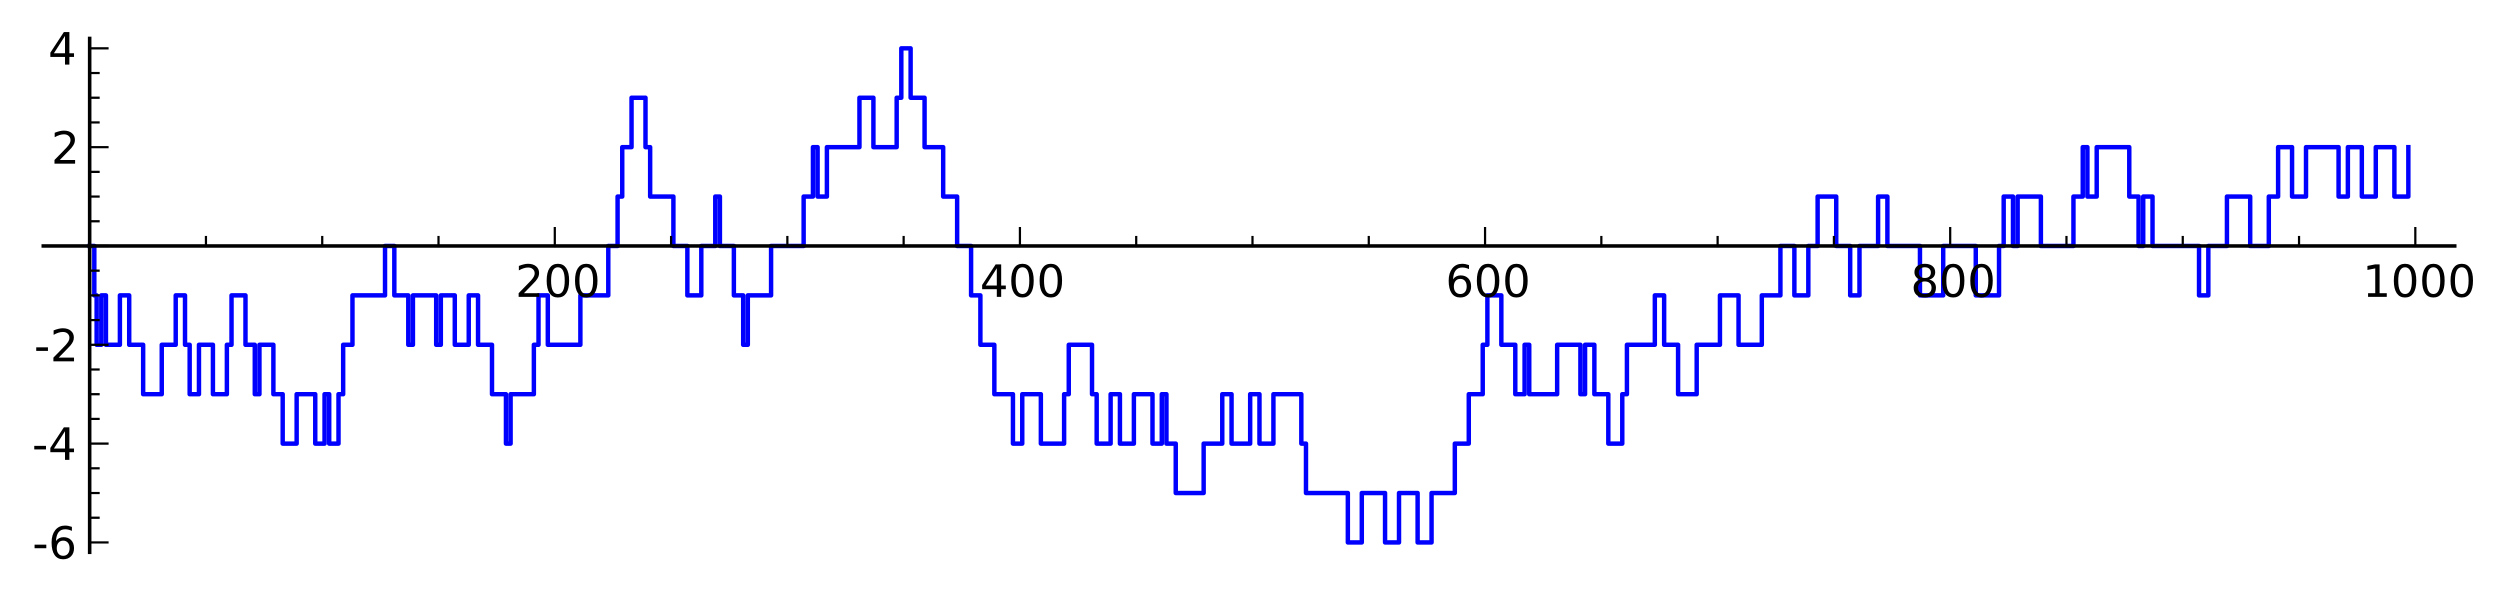
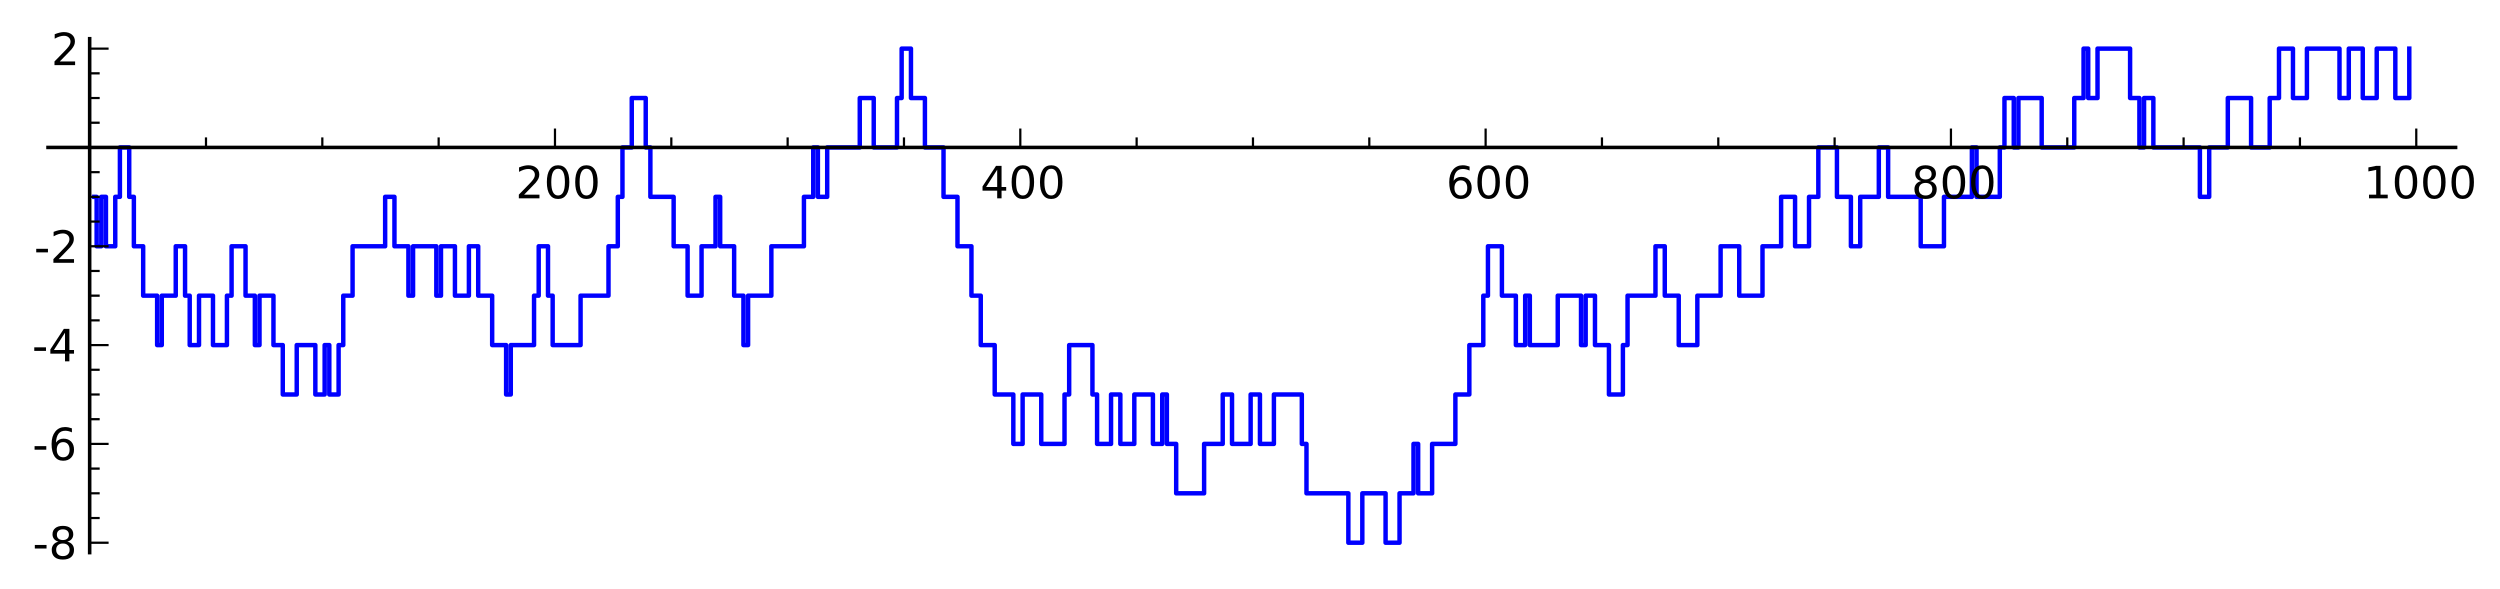
<svg xmlns="http://www.w3.org/2000/svg" xmlns:xlink="http://www.w3.org/1999/xlink" height="132pt" version="1.1" viewBox="0 0 561 132" width="561pt">
  <defs>
    <style type="text/css">
*{stroke-linecap:square;stroke-linejoin:round;}
  </style>
  </defs>
  <g id="figure_1">
    <g id="patch_1">
-       <path d=" M-2.22045e-16 132.703 L561.041 132.703 L561.041 0 L-2.22045e-16 0 z " style="fill:#ffffff;" />
+       <path d=" M0 132.769 L561.254 132.769 L561.254 0 L0 0 z " style="fill:#ffffff;" />
    </g>
    <g id="axes_1">
      <g id="patch_2">
-         <path d=" M9.714 123.939 L550.838 123.939 L550.838 8.628 L9.714 8.628 z " style="fill:#ffffff;" />
+         <path d=" M10.775 124.004 L551.034 124.004 L551.034 8.693 L10.775 8.693 z " style="fill:#ffffff;" />
      </g>
      <g id="line2d_1">
-         <path clip-path="url(#p967b31f6fa)" d=" M20.12 55.196 L21.164 55.196 L21.164 66.283 L21.686 66.283 L21.686 77.371 L22.73 77.371 L22.73 66.283 L23.773 66.283 L23.773 77.371 L26.905 77.371 L26.905 66.283 L28.992 66.283 L28.992 77.371 L32.123 77.371 L32.123 88.458 L36.298 88.458 L36.298 77.371 L39.43 77.371 L39.43 66.283 L41.517 66.283 L41.517 77.371 L42.561 77.371 L42.561 88.458 L44.648 88.458 L44.648 77.371 L47.78 77.371 L47.78 88.458 L50.911 88.458 L50.911 77.371 L51.955 77.371 L51.955 66.283 L55.086 66.283 L55.086 77.371 L57.174 77.371 L57.174 88.458 L58.217 88.458 L58.217 77.371 L61.349 77.371 L61.349 88.458 L63.436 88.458 L63.436 99.546 L66.567 99.546 L66.567 88.458 L70.742 88.458 L70.742 99.546 L72.83 99.546 L72.83 88.458 L73.874 88.458 L73.874 99.546 L75.961 99.546 L75.961 88.458 L77.005 88.458 L77.005 77.371 L79.092 77.371 L79.092 66.283 L86.399 66.283 L86.399 55.196 L88.486 55.196 L88.486 66.283 L91.618 66.283 L91.618 77.371 L92.661 77.371 L92.661 66.283 L97.88 66.283 L97.88 77.371 L98.924 77.371 L98.924 66.283 L102.055 66.283 L102.055 77.371 L105.186 77.371 L105.186 66.283 L107.274 66.283 L107.274 77.371 L110.405 77.371 L110.405 88.458 L113.536 88.458 L113.536 99.546 L114.58 99.546 L114.58 88.458 L119.799 88.458 L119.799 77.371 L120.843 77.371 L120.843 66.283 L122.93 66.283 L122.93 77.371 L130.236 77.371 L130.236 66.283 L136.499 66.283 L136.499 55.196 L138.586 55.196 L138.586 44.108 L139.63 44.108 L139.63 33.02 L141.718 33.02 L141.718 21.933 L144.849 21.933 L144.849 33.02 L145.893 33.02 L145.893 44.108 L151.111 44.108 L151.111 55.196 L154.243 55.196 L154.243 66.283 L157.374 66.283 L157.374 55.196 L160.505 55.196 L160.505 44.108 L161.549 44.108 L161.549 55.196 L164.68 55.196 L164.68 66.283 L166.768 66.283 L166.768 77.371 L167.812 77.371 L167.812 66.283 L173.03 66.283 L173.03 55.196 L180.337 55.196 L180.337 44.108 L182.424 44.108 L182.424 33.02 L183.468 33.02 L183.468 44.108 L185.555 44.108 L185.555 33.02 L192.862 33.02 L192.862 21.933 L195.993 21.933 L195.993 33.02 L201.212 33.02 L201.212 21.933 L202.255 21.933 L202.255 10.845 L204.343 10.845 L204.343 21.933 L207.474 21.933 L207.474 33.02 L211.649 33.02 L211.649 44.108 L214.781 44.108 L214.781 55.196 L217.912 55.196 L217.912 66.283 L219.999 66.283 L219.999 77.371 L223.131 77.371 L223.131 88.458 L227.306 88.458 L227.306 99.546 L229.393 99.546 L229.393 88.458 L233.568 88.458 L233.568 99.546 L238.787 99.546 L238.787 88.458 L239.831 88.458 L239.831 77.371 L245.049 77.371 L245.049 88.458 L246.093 88.458 L246.093 99.546 L249.224 99.546 L249.224 88.458 L251.312 88.458 L251.312 99.546 L254.443 99.546 L254.443 88.458 L258.618 88.458 L258.618 99.546 L260.706 99.546 L260.706 88.458 L261.749 88.458 L261.749 99.546 L263.837 99.546 L263.837 110.633 L270.1 110.633 L270.1 99.546 L274.275 99.546 L274.275 88.458 L276.362 88.458 L276.362 99.546 L280.537 99.546 L280.537 88.458 L282.625 88.458 L282.625 99.546 L285.756 99.546 L285.756 88.458 L292.018 88.458 L292.018 99.546 L293.062 99.546 L293.062 110.633 L302.456 110.633 L302.456 121.721 L305.587 121.721 L305.587 110.633 L310.806 110.633 L310.806 121.721 L313.937 121.721 L313.937 110.633 L318.112 110.633 L318.112 121.721 L321.243 121.721 L321.243 110.633 L326.462 110.633 L326.462 99.546 L329.594 99.546 L329.594 88.458 L332.725 88.458 L332.725 77.371 L333.769 77.371 L333.769 66.283 L336.9 66.283 L336.9 77.371 L340.031 77.371 L340.031 88.458 L342.119 88.458 L342.119 77.371 L343.162 77.371 L343.162 88.458 L349.425 88.458 L349.425 77.371 L354.644 77.371 L354.644 88.458 L355.687 88.458 L355.687 77.371 L357.775 77.371 L357.775 88.458 L360.906 88.458 L360.906 99.546 L364.037 99.546 L364.037 88.458 L365.081 88.458 L365.081 77.371 L371.344 77.371 L371.344 66.283 L373.431 66.283 L373.431 77.371 L376.562 77.371 L376.562 88.458 L380.737 88.458 L380.737 77.371 L385.956 77.371 L385.956 66.283 L390.131 66.283 L390.131 77.371 L395.35 77.371 L395.35 66.283 L399.525 66.283 L399.525 55.196 L402.656 55.196 L402.656 66.283 L405.788 66.283 L405.788 55.196 L407.875 55.196 L407.875 44.108 L412.05 44.108 L412.05 55.196 L415.181 55.196 L415.181 66.283 L417.269 66.283 L417.269 55.196 L421.444 55.196 L421.444 44.108 L423.531 44.108 L423.531 55.196 L430.838 55.196 L430.838 66.283 L436.056 66.283 L436.056 55.196 L443.363 55.196 L443.363 66.283 L448.582 66.283 L448.582 55.196 L449.625 55.196 L449.625 44.108 L451.713 44.108 L451.713 55.196 L452.757 55.196 L452.757 44.108 L457.975 44.108 L457.975 55.196 L465.282 55.196 L465.282 44.108 L467.369 44.108 L467.369 33.02 L468.413 33.02 L468.413 44.108 L470.5 44.108 L470.5 33.02 L477.807 33.02 L477.807 44.108 L479.894 44.108 L479.894 55.196 L480.938 55.196 L480.938 44.108 L483.025 44.108 L483.025 55.196 L493.463 55.196 L493.463 66.283 L495.55 66.283 L495.55 55.196 L499.725 55.196 L499.725 44.108 L504.944 44.108 L504.944 55.196 L509.119 55.196 L509.119 44.108 L511.207 44.108 L511.207 33.02 L514.338 33.02 L514.338 44.108 L517.469 44.108 L517.469 33.02 L524.776 33.02 L524.776 44.108 L526.863 44.108 L526.863 33.02 L529.994 33.02 L529.994 44.108 L533.126 44.108 L533.126 33.02 L537.301 33.02 L537.301 44.108 L540.432 44.108 L540.432 33.02 L540.432 33.02" style="fill:none;stroke:#0000ff;" />
+         <path clip-path="url(#pe59fe19225)" d=" M21.165 44.174 L21.687 44.174 L21.687 55.261 L22.731 55.261 L22.731 44.174 L23.775 44.174 L23.775 55.261 L25.863 55.261 L25.863 44.174 L26.907 44.174 L26.907 33.086 L28.996 33.086 L28.996 44.174 L30.04 44.174 L30.04 55.261 L32.128 55.261 L32.128 66.349 L35.261 66.349 L35.261 77.436 L36.305 77.436 L36.305 66.349 L39.438 66.349 L39.438 55.261 L41.526 55.261 L41.526 66.349 L42.57 66.349 L42.57 77.436 L44.658 77.436 L44.658 66.349 L47.791 66.349 L47.791 77.436 L50.924 77.436 L50.924 66.349 L51.968 66.349 L51.968 55.261 L55.1 55.261 L55.1 66.349 L57.189 66.349 L57.189 77.436 L58.233 77.436 L58.233 66.349 L61.365 66.349 L61.365 77.436 L63.454 77.436 L63.454 88.524 L66.586 88.524 L66.586 77.436 L70.763 77.436 L70.763 88.524 L72.851 88.524 L72.851 77.436 L73.896 77.436 L73.896 88.524 L75.984 88.524 L75.984 77.436 L77.028 77.436 L77.028 66.349 L79.117 66.349 L79.117 55.261 L86.426 55.261 L86.426 44.174 L88.514 44.174 L88.514 55.261 L91.647 55.261 L91.647 66.349 L92.691 66.349 L92.691 55.261 L97.912 55.261 L97.912 66.349 L98.956 66.349 L98.956 55.261 L102.088 55.261 L102.088 66.349 L105.221 66.349 L105.221 55.261 L107.309 55.261 L107.309 66.349 L110.442 66.349 L110.442 77.436 L113.574 77.436 L113.574 88.524 L114.619 88.524 L114.619 77.436 L119.839 77.436 L119.839 66.349 L120.884 66.349 L120.884 55.261 L122.972 55.261 L122.972 66.349 L124.016 66.349 L124.016 77.436 L130.281 77.436 L130.281 66.349 L136.546 66.349 L136.546 55.261 L138.635 55.261 L138.635 44.174 L139.679 44.174 L139.679 33.086 L141.767 33.086 L141.767 21.998 L144.9 21.998 L144.9 33.086 L145.944 33.086 L145.944 44.174 L151.165 44.174 L151.165 55.261 L154.297 55.261 L154.297 66.349 L157.43 66.349 L157.43 55.261 L160.563 55.261 L160.563 44.174 L161.607 44.174 L161.607 55.261 L164.739 55.261 L164.739 66.349 L166.828 66.349 L166.828 77.436 L167.872 77.436 L167.872 66.349 L173.093 66.349 L173.093 55.261 L180.402 55.261 L180.402 44.174 L182.49 44.174 L182.49 33.086 L183.534 33.086 L183.534 44.174 L185.623 44.174 L185.623 33.086 L192.932 33.086 L192.932 21.998 L196.065 21.998 L196.065 33.086 L201.286 33.086 L201.286 21.998 L202.33 21.998 L202.33 10.911 L204.418 10.911 L204.418 21.998 L207.551 21.998 L207.551 33.086 L211.727 33.086 L211.727 44.174 L214.86 44.174 L214.86 55.261 L217.992 55.261 L217.992 66.349 L220.081 66.349 L220.081 77.436 L223.213 77.436 L223.213 88.524 L227.39 88.524 L227.39 99.612 L229.478 99.612 L229.478 88.524 L233.655 88.524 L233.655 99.612 L238.876 99.612 L238.876 88.524 L239.92 88.524 L239.92 77.436 L245.141 77.436 L245.141 88.524 L246.185 88.524 L246.185 99.612 L249.318 99.612 L249.318 88.524 L251.406 88.524 L251.406 99.612 L254.539 99.612 L254.539 88.524 L258.715 88.524 L258.715 99.612 L260.804 99.612 L260.804 88.524 L261.848 88.524 L261.848 99.612 L263.936 99.612 L263.936 110.699 L270.201 110.699 L270.201 99.612 L274.378 99.612 L274.378 88.524 L276.466 88.524 L276.466 99.612 L280.643 99.612 L280.643 88.524 L282.732 88.524 L282.732 99.612 L285.864 99.612 L285.864 88.524 L292.129 88.524 L292.129 99.612 L293.173 99.612 L293.173 110.699 L302.571 110.699 L302.571 121.787 L305.704 121.787 L305.704 110.699 L310.924 110.699 L310.924 121.787 L314.057 121.787 L314.057 110.699 L317.19 110.699 L317.19 99.612 L318.234 99.612 L318.234 110.699 L321.366 110.699 L321.366 99.612 L326.587 99.612 L326.587 88.524 L329.72 88.524 L329.72 77.436 L332.852 77.436 L332.852 66.349 L333.896 66.349 L333.896 55.261 L337.029 55.261 L337.029 66.349 L340.161 66.349 L340.161 77.436 L342.25 77.436 L342.25 66.349 L343.294 66.349 L343.294 77.436 L349.559 77.436 L349.559 66.349 L354.78 66.349 L354.78 77.436 L355.824 77.436 L355.824 66.349 L357.913 66.349 L357.913 77.436 L361.045 77.436 L361.045 88.524 L364.178 88.524 L364.178 77.436 L365.222 77.436 L365.222 66.349 L371.487 66.349 L371.487 55.261 L373.575 55.261 L373.575 66.349 L376.708 66.349 L376.708 77.436 L380.884 77.436 L380.884 66.349 L386.105 66.349 L386.105 55.261 L390.282 55.261 L390.282 66.349 L395.503 66.349 L395.503 55.261 L399.68 55.261 L399.68 44.174 L402.812 44.174 L402.812 55.261 L405.945 55.261 L405.945 44.174 L408.033 44.174 L408.033 33.086 L412.21 33.086 L412.21 44.174 L415.342 44.174 L415.342 55.261 L417.431 55.261 L417.431 44.174 L421.607 44.174 L421.607 33.086 L423.696 33.086 L423.696 44.174 L431.005 44.174 L431.005 55.261 L436.226 55.261 L436.226 44.174 L442.491 44.174 L442.491 33.086 L443.535 33.086 L443.535 44.174 L448.756 44.174 L448.756 33.086 L449.8 33.086 L449.8 21.998 L451.889 21.998 L451.889 33.086 L452.933 33.086 L452.933 21.998 L458.154 21.998 L458.154 33.086 L465.463 33.086 L465.463 21.998 L467.551 21.998 L467.551 10.911 L468.596 10.911 L468.596 21.998 L470.684 21.998 L470.684 10.911 L477.993 10.911 L477.993 21.998 L480.082 21.998 L480.082 33.086 L481.126 33.086 L481.126 21.998 L483.214 21.998 L483.214 33.086 L493.656 33.086 L493.656 44.174 L495.744 44.174 L495.744 33.086 L499.921 33.086 L499.921 21.998 L505.142 21.998 L505.142 33.086 L509.319 33.086 L509.319 21.998 L511.407 21.998 L511.407 10.911 L514.54 10.911 L514.54 21.998 L517.672 21.998 L517.672 10.911 L524.981 10.911 L524.981 21.998 L527.07 21.998 L527.07 10.911 L530.202 10.911 L530.202 21.998 L533.335 21.998 L533.335 10.911 L537.511 10.911 L537.511 21.998 L540.644 21.998 L540.644 10.911 L540.644 10.911" style="fill:none;stroke:#0000ff;" />
      </g>
      <g id="matplotlib.axis_1">
        <g id="xtick_1">
          <g id="line2d_2">
            <defs>
-               <path d=" M0 0 L0 -4" id="m923463dee6" />
-             </defs>
-             <g>
-               <use style="stroke:#000000;stroke-linecap:butt;stroke-width:0.5;" x="20.12" xlink:href="#m923463dee6" y="55.196" />
+               <path d=" M0 0 L0 -4" id="mb98c1d77ad" />
+             </defs>
+             <g>
+               <use style="stroke:#000000;stroke-linecap:butt;stroke-width:0.5;" x="20.12" xlink:href="#mb98c1d77ad" y="33.086" />
            </g>
          </g>
        </g>
        <g id="xtick_2">
          <g id="line2d_3">
            <defs>
-               <path d=" M0 0 L0 -4" id="m923463dee6" />
-             </defs>
-             <g>
-               <use style="stroke:#000000;stroke-linecap:butt;stroke-width:0.5;" x="124.496" xlink:href="#m923463dee6" y="55.196" />
+               <path d=" M0 0 L0 -4" id="mb98c1d77ad" />
+             </defs>
+             <g>
+               <use style="stroke:#000000;stroke-linecap:butt;stroke-width:0.5;" x="124.538" xlink:href="#mb98c1d77ad" y="33.086" />
            </g>
          </g>
          <g id="text_1">
            <defs>
              <path d=" M19.188 8.297 L53.609 8.297 L53.609 0 L7.328 0 L7.328 8.297 Q12.938 14.109 22.625 23.891 Q32.328 33.688 34.812 36.531 Q39.547 41.844 41.422 45.531 Q43.312 49.219 43.312 52.781 Q43.312 58.594 39.234 62.25 Q35.156 65.922 28.609 65.922 Q23.969 65.922 18.812 64.312 Q13.672 62.703 7.812 59.422 L7.812 69.391 Q13.766 71.781 18.938 73 Q24.125 74.219 28.422 74.219 Q39.75 74.219 46.484 68.547 Q53.219 62.891 53.219 53.422 Q53.219 48.922 51.531 44.891 Q49.859 40.875 45.406 35.406 Q44.188 33.984 37.641 27.219 Q31.109 20.453 19.188 8.297" id="BitstreamVeraSans-Roman-32" />
              <path d=" M31.781 66.406 Q24.172 66.406 20.328 58.906 Q16.5 51.422 16.5 36.375 Q16.5 21.391 20.328 13.891 Q24.172 6.391 31.781 6.391 Q39.453 6.391 43.281 13.891 Q47.125 21.391 47.125 36.375 Q47.125 51.422 43.281 58.906 Q39.453 66.406 31.781 66.406 M31.781 74.219 Q44.047 74.219 50.516 64.516 Q56.984 54.828 56.984 36.375 Q56.984 17.969 50.516 8.266 Q44.047 -1.422 31.781 -1.422 Q19.531 -1.422 13.062 8.266 Q6.594 17.969 6.594 36.375 Q6.594 54.828 13.062 64.516 Q19.531 74.219 31.781 74.219" id="BitstreamVeraSans-Roman-30" />
            </defs>
-             <g transform="translate(115.6504 66.61748)scale(0.1 -0.1)">
+             <g transform="translate(115.693 44.50796)scale(0.1 -0.1)">
              <use xlink:href="#BitstreamVeraSans-Roman-32" />
              <use x="63.623" xlink:href="#BitstreamVeraSans-Roman-30" />
              <use x="127.246" xlink:href="#BitstreamVeraSans-Roman-30" />
            </g>
          </g>
        </g>
        <g id="xtick_3">
          <g id="line2d_4">
            <defs>
-               <path d=" M0 0 L0 -4" id="m923463dee6" />
-             </defs>
-             <g>
-               <use style="stroke:#000000;stroke-linecap:butt;stroke-width:0.5;" x="228.871" xlink:href="#m923463dee6" y="55.196" />
+               <path d=" M0 0 L0 -4" id="mb98c1d77ad" />
+             </defs>
+             <g>
+               <use style="stroke:#000000;stroke-linecap:butt;stroke-width:0.5;" x="228.956" xlink:href="#mb98c1d77ad" y="33.086" />
            </g>
          </g>
          <g id="text_2">
            <defs>
              <path d=" M37.797 64.312 L12.891 25.391 L37.797 25.391 z  M35.203 72.906 L47.609 72.906 L47.609 25.391 L58.016 25.391 L58.016 17.188 L47.609 17.188 L47.609 0 L37.797 0 L37.797 17.188 L4.891 17.188 L4.891 26.703 z " id="BitstreamVeraSans-Roman-34" />
            </defs>
-             <g transform="translate(219.904 66.61748)scale(0.1 -0.1)">
+             <g transform="translate(219.9891 44.50796)scale(0.1 -0.1)">
              <use xlink:href="#BitstreamVeraSans-Roman-34" />
              <use x="63.623" xlink:href="#BitstreamVeraSans-Roman-30" />
              <use x="127.246" xlink:href="#BitstreamVeraSans-Roman-30" />
            </g>
          </g>
        </g>
        <g id="xtick_4">
          <g id="line2d_5">
            <defs>
-               <path d=" M0 0 L0 -4" id="m923463dee6" />
-             </defs>
-             <g>
-               <use style="stroke:#000000;stroke-linecap:butt;stroke-width:0.5;" x="333.247" xlink:href="#m923463dee6" y="55.196" />
+               <path d=" M0 0 L0 -4" id="mb98c1d77ad" />
+             </defs>
+             <g>
+               <use style="stroke:#000000;stroke-linecap:butt;stroke-width:0.5;" x="333.374" xlink:href="#mb98c1d77ad" y="33.086" />
            </g>
          </g>
          <g id="text_3">
            <defs>
              <path d=" M33.016 40.375 Q26.375 40.375 22.484 35.828 Q18.609 31.297 18.609 23.391 Q18.609 15.531 22.484 10.953 Q26.375 6.391 33.016 6.391 Q39.656 6.391 43.531 10.953 Q47.406 15.531 47.406 23.391 Q47.406 31.297 43.531 35.828 Q39.656 40.375 33.016 40.375 M52.594 71.297 L52.594 62.312 Q48.875 64.062 45.094 64.984 Q41.312 65.922 37.594 65.922 Q27.828 65.922 22.672 59.328 Q17.531 52.734 16.797 39.406 Q19.672 43.656 24.016 45.922 Q28.375 48.188 33.594 48.188 Q44.578 48.188 50.953 41.516 Q57.328 34.859 57.328 23.391 Q57.328 12.156 50.688 5.359 Q44.047 -1.422 33.016 -1.422 Q20.359 -1.422 13.672 8.266 Q6.984 17.969 6.984 36.375 Q6.984 53.656 15.188 63.938 Q23.391 74.219 37.203 74.219 Q40.922 74.219 44.703 73.484 Q48.484 72.75 52.594 71.297" id="BitstreamVeraSans-Roman-36" />
            </defs>
-             <g transform="translate(324.3842 66.61748)scale(0.1 -0.1)">
+             <g transform="translate(324.5118 44.50796)scale(0.1 -0.1)">
              <use xlink:href="#BitstreamVeraSans-Roman-36" />
              <use x="63.623" xlink:href="#BitstreamVeraSans-Roman-30" />
              <use x="127.246" xlink:href="#BitstreamVeraSans-Roman-30" />
            </g>
          </g>
        </g>
        <g id="xtick_5">
          <g id="line2d_6">
            <defs>
-               <path d=" M0 0 L0 -4" id="m923463dee6" />
-             </defs>
-             <g>
-               <use style="stroke:#000000;stroke-linecap:butt;stroke-width:0.5;" x="437.622" xlink:href="#m923463dee6" y="55.196" />
+               <path d=" M0 0 L0 -4" id="mb98c1d77ad" />
+             </defs>
+             <g>
+               <use style="stroke:#000000;stroke-linecap:butt;stroke-width:0.5;" x="437.792" xlink:href="#mb98c1d77ad" y="33.086" />
            </g>
          </g>
          <g id="text_4">
            <defs>
              <path d=" M31.781 34.625 Q24.75 34.625 20.719 30.859 Q16.703 27.094 16.703 20.516 Q16.703 13.922 20.719 10.156 Q24.75 6.391 31.781 6.391 Q38.812 6.391 42.859 10.172 Q46.922 13.969 46.922 20.516 Q46.922 27.094 42.891 30.859 Q38.875 34.625 31.781 34.625 M21.922 38.812 Q15.578 40.375 12.031 44.719 Q8.5 49.078 8.5 55.328 Q8.5 64.062 14.719 69.141 Q20.953 74.219 31.781 74.219 Q42.672 74.219 48.875 69.141 Q55.078 64.062 55.078 55.328 Q55.078 49.078 51.531 44.719 Q48 40.375 41.703 38.812 Q48.828 37.156 52.797 32.312 Q56.781 27.484 56.781 20.516 Q56.781 9.906 50.312 4.234 Q43.844 -1.422 31.781 -1.422 Q19.734 -1.422 13.25 4.234 Q6.781 9.906 6.781 20.516 Q6.781 27.484 10.781 32.312 Q14.797 37.156 21.922 38.812 M18.312 54.391 Q18.312 48.734 21.844 45.562 Q25.391 42.391 31.781 42.391 Q38.141 42.391 41.719 45.562 Q45.312 48.734 45.312 54.391 Q45.312 60.062 41.719 63.234 Q38.141 66.406 31.781 66.406 Q25.391 66.406 21.844 63.234 Q18.312 60.062 18.312 54.391" id="BitstreamVeraSans-Roman-38" />
            </defs>
-             <g transform="translate(428.7494 66.61748)scale(0.1 -0.1)">
+             <g transform="translate(428.9196 44.50796)scale(0.1 -0.1)">
              <use xlink:href="#BitstreamVeraSans-Roman-38" />
              <use x="63.623" xlink:href="#BitstreamVeraSans-Roman-30" />
              <use x="127.246" xlink:href="#BitstreamVeraSans-Roman-30" />
            </g>
          </g>
        </g>
        <g id="xtick_6">
          <g id="line2d_7">
            <defs>
-               <path d=" M0 0 L0 -4" id="m923463dee6" />
-             </defs>
-             <g>
-               <use style="stroke:#000000;stroke-linecap:butt;stroke-width:0.5;" x="541.998" xlink:href="#m923463dee6" y="55.196" />
+               <path d=" M0 0 L0 -4" id="mb98c1d77ad" />
+             </defs>
+             <g>
+               <use style="stroke:#000000;stroke-linecap:butt;stroke-width:0.5;" x="542.21" xlink:href="#mb98c1d77ad" y="33.086" />
            </g>
          </g>
          <g id="text_5">
            <defs>
              <path d=" M12.406 8.297 L28.516 8.297 L28.516 63.922 L10.984 60.406 L10.984 69.391 L28.422 72.906 L38.281 72.906 L38.281 8.297 L54.391 8.297 L54.391 0 L12.406 0 z " id="BitstreamVeraSans-Roman-31" />
            </defs>
-             <g transform="translate(530.1538 66.61748)scale(0.1 -0.1)">
+             <g transform="translate(530.3665 44.50796)scale(0.1 -0.1)">
              <use xlink:href="#BitstreamVeraSans-Roman-31" />
              <use x="63.623" xlink:href="#BitstreamVeraSans-Roman-30" />
              <use x="127.246" xlink:href="#BitstreamVeraSans-Roman-30" />
              <use x="190.869" xlink:href="#BitstreamVeraSans-Roman-30" />
            </g>
          </g>
        </g>
        <g id="xtick_7">
          <g id="line2d_8">
            <defs>
-               <path d=" M0 0 L0 -2" id="m460aa3dd2f" />
-             </defs>
-             <g>
-               <use style="stroke:#000000;stroke-linecap:butt;stroke-width:0.5;" x="46.214" xlink:href="#m460aa3dd2f" y="55.196" />
+               <path d=" M0 0 L0 -2" id="m85a2eaf53d" />
+             </defs>
+             <g>
+               <use style="stroke:#000000;stroke-linecap:butt;stroke-width:0.5;" x="46.225" xlink:href="#m85a2eaf53d" y="33.086" />
            </g>
          </g>
        </g>
        <g id="xtick_8">
          <g id="line2d_9">
            <defs>
-               <path d=" M0 0 L0 -2" id="m460aa3dd2f" />
-             </defs>
-             <g>
-               <use style="stroke:#000000;stroke-linecap:butt;stroke-width:0.5;" x="72.308" xlink:href="#m460aa3dd2f" y="55.196" />
+               <path d=" M0 0 L0 -2" id="m85a2eaf53d" />
+             </defs>
+             <g>
+               <use style="stroke:#000000;stroke-linecap:butt;stroke-width:0.5;" x="72.329" xlink:href="#m85a2eaf53d" y="33.086" />
            </g>
          </g>
        </g>
        <g id="xtick_9">
          <g id="line2d_10">
            <defs>
-               <path d=" M0 0 L0 -2" id="m460aa3dd2f" />
-             </defs>
-             <g>
-               <use style="stroke:#000000;stroke-linecap:butt;stroke-width:0.5;" x="98.402" xlink:href="#m460aa3dd2f" y="55.196" />
+               <path d=" M0 0 L0 -2" id="m85a2eaf53d" />
+             </defs>
+             <g>
+               <use style="stroke:#000000;stroke-linecap:butt;stroke-width:0.5;" x="98.434" xlink:href="#m85a2eaf53d" y="33.086" />
            </g>
          </g>
        </g>
        <g id="xtick_10">
          <g id="line2d_11">
            <defs>
-               <path d=" M0 0 L0 -2" id="m460aa3dd2f" />
-             </defs>
-             <g>
-               <use style="stroke:#000000;stroke-linecap:butt;stroke-width:0.5;" x="150.59" xlink:href="#m460aa3dd2f" y="55.196" />
+               <path d=" M0 0 L0 -2" id="m85a2eaf53d" />
+             </defs>
+             <g>
+               <use style="stroke:#000000;stroke-linecap:butt;stroke-width:0.5;" x="150.643" xlink:href="#m85a2eaf53d" y="33.086" />
            </g>
          </g>
        </g>
        <g id="xtick_11">
          <g id="line2d_12">
            <defs>
-               <path d=" M0 0 L0 -2" id="m460aa3dd2f" />
-             </defs>
-             <g>
-               <use style="stroke:#000000;stroke-linecap:butt;stroke-width:0.5;" x="176.683" xlink:href="#m460aa3dd2f" y="55.196" />
+               <path d=" M0 0 L0 -2" id="m85a2eaf53d" />
+             </defs>
+             <g>
+               <use style="stroke:#000000;stroke-linecap:butt;stroke-width:0.5;" x="176.747" xlink:href="#m85a2eaf53d" y="33.086" />
            </g>
          </g>
        </g>
        <g id="xtick_12">
          <g id="line2d_13">
            <defs>
-               <path d=" M0 0 L0 -2" id="m460aa3dd2f" />
-             </defs>
-             <g>
-               <use style="stroke:#000000;stroke-linecap:butt;stroke-width:0.5;" x="202.777" xlink:href="#m460aa3dd2f" y="55.196" />
+               <path d=" M0 0 L0 -2" id="m85a2eaf53d" />
+             </defs>
+             <g>
+               <use style="stroke:#000000;stroke-linecap:butt;stroke-width:0.5;" x="202.852" xlink:href="#m85a2eaf53d" y="33.086" />
            </g>
          </g>
        </g>
        <g id="xtick_13">
          <g id="line2d_14">
            <defs>
-               <path d=" M0 0 L0 -2" id="m460aa3dd2f" />
-             </defs>
-             <g>
-               <use style="stroke:#000000;stroke-linecap:butt;stroke-width:0.5;" x="254.965" xlink:href="#m460aa3dd2f" y="55.196" />
+               <path d=" M0 0 L0 -2" id="m85a2eaf53d" />
+             </defs>
+             <g>
+               <use style="stroke:#000000;stroke-linecap:butt;stroke-width:0.5;" x="255.061" xlink:href="#m85a2eaf53d" y="33.086" />
            </g>
          </g>
        </g>
        <g id="xtick_14">
          <g id="line2d_15">
            <defs>
-               <path d=" M0 0 L0 -2" id="m460aa3dd2f" />
-             </defs>
-             <g>
-               <use style="stroke:#000000;stroke-linecap:butt;stroke-width:0.5;" x="281.059" xlink:href="#m460aa3dd2f" y="55.196" />
+               <path d=" M0 0 L0 -2" id="m85a2eaf53d" />
+             </defs>
+             <g>
+               <use style="stroke:#000000;stroke-linecap:butt;stroke-width:0.5;" x="281.165" xlink:href="#m85a2eaf53d" y="33.086" />
            </g>
          </g>
        </g>
        <g id="xtick_15">
          <g id="line2d_16">
            <defs>
-               <path d=" M0 0 L0 -2" id="m460aa3dd2f" />
-             </defs>
-             <g>
-               <use style="stroke:#000000;stroke-linecap:butt;stroke-width:0.5;" x="307.153" xlink:href="#m460aa3dd2f" y="55.196" />
+               <path d=" M0 0 L0 -2" id="m85a2eaf53d" />
+             </defs>
+             <g>
+               <use style="stroke:#000000;stroke-linecap:butt;stroke-width:0.5;" x="307.27" xlink:href="#m85a2eaf53d" y="33.086" />
            </g>
          </g>
        </g>
        <g id="xtick_16">
          <g id="line2d_17">
            <defs>
-               <path d=" M0 0 L0 -2" id="m460aa3dd2f" />
-             </defs>
-             <g>
-               <use style="stroke:#000000;stroke-linecap:butt;stroke-width:0.5;" x="359.341" xlink:href="#m460aa3dd2f" y="55.196" />
+               <path d=" M0 0 L0 -2" id="m85a2eaf53d" />
+             </defs>
+             <g>
+               <use style="stroke:#000000;stroke-linecap:butt;stroke-width:0.5;" x="359.479" xlink:href="#m85a2eaf53d" y="33.086" />
            </g>
          </g>
        </g>
        <g id="xtick_17">
          <g id="line2d_18">
            <defs>
-               <path d=" M0 0 L0 -2" id="m460aa3dd2f" />
-             </defs>
-             <g>
-               <use style="stroke:#000000;stroke-linecap:butt;stroke-width:0.5;" x="385.434" xlink:href="#m460aa3dd2f" y="55.196" />
+               <path d=" M0 0 L0 -2" id="m85a2eaf53d" />
+             </defs>
+             <g>
+               <use style="stroke:#000000;stroke-linecap:butt;stroke-width:0.5;" x="385.583" xlink:href="#m85a2eaf53d" y="33.086" />
            </g>
          </g>
        </g>
        <g id="xtick_18">
          <g id="line2d_19">
            <defs>
-               <path d=" M0 0 L0 -2" id="m460aa3dd2f" />
-             </defs>
-             <g>
-               <use style="stroke:#000000;stroke-linecap:butt;stroke-width:0.5;" x="411.528" xlink:href="#m460aa3dd2f" y="55.196" />
+               <path d=" M0 0 L0 -2" id="m85a2eaf53d" />
+             </defs>
+             <g>
+               <use style="stroke:#000000;stroke-linecap:butt;stroke-width:0.5;" x="411.688" xlink:href="#m85a2eaf53d" y="33.086" />
            </g>
          </g>
        </g>
        <g id="xtick_19">
          <g id="line2d_20">
            <defs>
-               <path d=" M0 0 L0 -2" id="m460aa3dd2f" />
-             </defs>
-             <g>
-               <use style="stroke:#000000;stroke-linecap:butt;stroke-width:0.5;" x="463.716" xlink:href="#m460aa3dd2f" y="55.196" />
+               <path d=" M0 0 L0 -2" id="m85a2eaf53d" />
+             </defs>
+             <g>
+               <use style="stroke:#000000;stroke-linecap:butt;stroke-width:0.5;" x="463.897" xlink:href="#m85a2eaf53d" y="33.086" />
            </g>
          </g>
        </g>
        <g id="xtick_20">
          <g id="line2d_21">
            <defs>
-               <path d=" M0 0 L0 -2" id="m460aa3dd2f" />
-             </defs>
-             <g>
-               <use style="stroke:#000000;stroke-linecap:butt;stroke-width:0.5;" x="489.81" xlink:href="#m460aa3dd2f" y="55.196" />
+               <path d=" M0 0 L0 -2" id="m85a2eaf53d" />
+             </defs>
+             <g>
+               <use style="stroke:#000000;stroke-linecap:butt;stroke-width:0.5;" x="490.001" xlink:href="#m85a2eaf53d" y="33.086" />
            </g>
          </g>
        </g>
        <g id="xtick_21">
          <g id="line2d_22">
            <defs>
-               <path d=" M0 0 L0 -2" id="m460aa3dd2f" />
-             </defs>
-             <g>
-               <use style="stroke:#000000;stroke-linecap:butt;stroke-width:0.5;" x="515.904" xlink:href="#m460aa3dd2f" y="55.196" />
+               <path d=" M0 0 L0 -2" id="m85a2eaf53d" />
+             </defs>
+             <g>
+               <use style="stroke:#000000;stroke-linecap:butt;stroke-width:0.5;" x="516.106" xlink:href="#m85a2eaf53d" y="33.086" />
            </g>
          </g>
        </g>
      </g>
      <g id="matplotlib.axis_2">
        <g id="ytick_1">
          <g id="line2d_23">
            <defs>
-               <path d=" M0 0 L4 0" id="m3c8ea388fe" />
-             </defs>
-             <g>
-               <use style="stroke:#000000;stroke-linecap:butt;stroke-width:0.5;" x="20.12" xlink:href="#m3c8ea388fe" y="121.721" />
+               <path d=" M0 0 L4 0" id="me03e4bbd3f" />
+             </defs>
+             <g>
+               <use style="stroke:#000000;stroke-linecap:butt;stroke-width:0.5;" x="20.12" xlink:href="#me03e4bbd3f" y="121.787" />
            </g>
          </g>
          <g id="text_6">
            <defs>
              <path d=" M4.891 31.391 L31.203 31.391 L31.203 23.391 L4.891 23.391 z " id="BitstreamVeraSans-Roman-2d" />
            </defs>
-             <g transform="translate(7.26875 125.3609)scale(0.1 -0.1)">
+             <g transform="translate(7.323437 125.4265)scale(0.1 -0.1)">
+               <use xlink:href="#BitstreamVeraSans-Roman-2d" />
+               <use x="36.084" xlink:href="#BitstreamVeraSans-Roman-38" />
+             </g>
+           </g>
+         </g>
+         <g id="ytick_2">
+           <g id="line2d_24">
+             <defs>
+               <path d=" M0 0 L4 0" id="me03e4bbd3f" />
+             </defs>
+             <g>
+               <use style="stroke:#000000;stroke-linecap:butt;stroke-width:0.5;" x="20.12" xlink:href="#me03e4bbd3f" y="99.612" />
+             </g>
+           </g>
+           <g id="text_7">
+             <g transform="translate(7.26875 103.2514)scale(0.1 -0.1)">
              <use xlink:href="#BitstreamVeraSans-Roman-2d" />
              <use x="36.084" xlink:href="#BitstreamVeraSans-Roman-36" />
            </g>
          </g>
        </g>
-         <g id="ytick_2">
-           <g id="line2d_24">
-             <defs>
-               <path d=" M0 0 L4 0" id="m3c8ea388fe" />
-             </defs>
-             <g>
-               <use style="stroke:#000000;stroke-linecap:butt;stroke-width:0.5;" x="20.12" xlink:href="#m3c8ea388fe" y="99.546" />
-             </g>
-           </g>
-           <g id="text_7">
-             <g transform="translate(7.2 103.1912)scale(0.1 -0.1)">
+         <g id="ytick_3">
+           <g id="line2d_25">
+             <defs>
+               <path d=" M0 0 L4 0" id="me03e4bbd3f" />
+             </defs>
+             <g>
+               <use style="stroke:#000000;stroke-linecap:butt;stroke-width:0.5;" x="20.12" xlink:href="#me03e4bbd3f" y="77.436" />
+             </g>
+           </g>
+           <g id="text_8">
+             <g transform="translate(7.2 81.08169)scale(0.1 -0.1)">
              <use xlink:href="#BitstreamVeraSans-Roman-2d" />
              <use x="36.084" xlink:href="#BitstreamVeraSans-Roman-34" />
            </g>
          </g>
        </g>
-         <g id="ytick_3">
-           <g id="line2d_25">
-             <defs>
-               <path d=" M0 0 L4 0" id="m3c8ea388fe" />
-             </defs>
-             <g>
-               <use style="stroke:#000000;stroke-linecap:butt;stroke-width:0.5;" x="20.12" xlink:href="#m3c8ea388fe" y="77.371" />
-             </g>
-           </g>
-           <g id="text_8">
-             <g transform="translate(7.640625 81.08169)scale(0.1 -0.1)">
+         <g id="ytick_4">
+           <g id="line2d_26">
+             <defs>
+               <path d=" M0 0 L4 0" id="me03e4bbd3f" />
+             </defs>
+             <g>
+               <use style="stroke:#000000;stroke-linecap:butt;stroke-width:0.5;" x="20.12" xlink:href="#me03e4bbd3f" y="55.261" />
+             </g>
+           </g>
+           <g id="text_9">
+             <g transform="translate(7.640625 58.97217)scale(0.1 -0.1)">
              <use xlink:href="#BitstreamVeraSans-Roman-2d" />
              <use x="36.084" xlink:href="#BitstreamVeraSans-Roman-32" />
            </g>
          </g>
        </g>
-         <g id="ytick_4">
-           <g id="line2d_26">
-             <defs>
-               <path d=" M0 0 L4 0" id="m3c8ea388fe" />
-             </defs>
-             <g>
-               <use style="stroke:#000000;stroke-linecap:butt;stroke-width:0.5;" x="20.12" xlink:href="#m3c8ea388fe" y="55.196" />
-             </g>
-           </g>
-         </g>
        <g id="ytick_5">
          <g id="line2d_27">
            <defs>
-               <path d=" M0 0 L4 0" id="m3c8ea388fe" />
-             </defs>
-             <g>
-               <use style="stroke:#000000;stroke-linecap:butt;stroke-width:0.5;" x="20.12" xlink:href="#m3c8ea388fe" y="33.02" />
-             </g>
-           </g>
-           <g id="text_9">
-             <g transform="translate(11.49219 36.7314)scale(0.1 -0.1)">
-               <use xlink:href="#BitstreamVeraSans-Roman-32" />
+               <path d=" M0 0 L4 0" id="me03e4bbd3f" />
+             </defs>
+             <g>
+               <use style="stroke:#000000;stroke-linecap:butt;stroke-width:0.5;" x="20.12" xlink:href="#me03e4bbd3f" y="33.086" />
            </g>
          </g>
        </g>
        <g id="ytick_6">
          <g id="line2d_28">
            <defs>
-               <path d=" M0 0 L4 0" id="m3c8ea388fe" />
-             </defs>
-             <g>
-               <use style="stroke:#000000;stroke-linecap:butt;stroke-width:0.5;" x="20.12" xlink:href="#m3c8ea388fe" y="10.845" />
+               <path d=" M0 0 L4 0" id="me03e4bbd3f" />
+             </defs>
+             <g>
+               <use style="stroke:#000000;stroke-linecap:butt;stroke-width:0.5;" x="20.12" xlink:href="#me03e4bbd3f" y="10.911" />
            </g>
          </g>
          <g id="text_10">
-             <g transform="translate(10.80781 14.49062)scale(0.1 -0.1)">
-               <use xlink:href="#BitstreamVeraSans-Roman-34" />
+             <g transform="translate(11.49219 14.62187)scale(0.1 -0.1)">
+               <use xlink:href="#BitstreamVeraSans-Roman-32" />
            </g>
          </g>
        </g>
        <g id="ytick_7">
          <g id="line2d_29">
            <defs>
-               <path d=" M0 0 L2 0" id="m6171f38ac3" />
-             </defs>
-             <g>
-               <use style="stroke:#000000;stroke-linecap:butt;stroke-width:0.5;" x="20.12" xlink:href="#m6171f38ac3" y="116.177" />
+               <path d=" M0 0 L2 0" id="m59abd9aada" />
+             </defs>
+             <g>
+               <use style="stroke:#000000;stroke-linecap:butt;stroke-width:0.5;" x="20.12" xlink:href="#m59abd9aada" y="116.243" />
            </g>
          </g>
        </g>
        <g id="ytick_8">
          <g id="line2d_30">
            <defs>
-               <path d=" M0 0 L2 0" id="m6171f38ac3" />
-             </defs>
-             <g>
-               <use style="stroke:#000000;stroke-linecap:butt;stroke-width:0.5;" x="20.12" xlink:href="#m6171f38ac3" y="110.633" />
+               <path d=" M0 0 L2 0" id="m59abd9aada" />
+             </defs>
+             <g>
+               <use style="stroke:#000000;stroke-linecap:butt;stroke-width:0.5;" x="20.12" xlink:href="#m59abd9aada" y="110.699" />
            </g>
          </g>
        </g>
        <g id="ytick_9">
          <g id="line2d_31">
            <defs>
-               <path d=" M0 0 L2 0" id="m6171f38ac3" />
-             </defs>
-             <g>
-               <use style="stroke:#000000;stroke-linecap:butt;stroke-width:0.5;" x="20.12" xlink:href="#m6171f38ac3" y="105.09" />
+               <path d=" M0 0 L2 0" id="m59abd9aada" />
+             </defs>
+             <g>
+               <use style="stroke:#000000;stroke-linecap:butt;stroke-width:0.5;" x="20.12" xlink:href="#m59abd9aada" y="105.155" />
            </g>
          </g>
        </g>
        <g id="ytick_10">
          <g id="line2d_32">
            <defs>
-               <path d=" M0 0 L2 0" id="m6171f38ac3" />
-             </defs>
-             <g>
-               <use style="stroke:#000000;stroke-linecap:butt;stroke-width:0.5;" x="20.12" xlink:href="#m6171f38ac3" y="94.002" />
+               <path d=" M0 0 L2 0" id="m59abd9aada" />
+             </defs>
+             <g>
+               <use style="stroke:#000000;stroke-linecap:butt;stroke-width:0.5;" x="20.12" xlink:href="#m59abd9aada" y="94.068" />
            </g>
          </g>
        </g>
        <g id="ytick_11">
          <g id="line2d_33">
            <defs>
-               <path d=" M0 0 L2 0" id="m6171f38ac3" />
-             </defs>
-             <g>
-               <use style="stroke:#000000;stroke-linecap:butt;stroke-width:0.5;" x="20.12" xlink:href="#m6171f38ac3" y="88.458" />
+               <path d=" M0 0 L2 0" id="m59abd9aada" />
+             </defs>
+             <g>
+               <use style="stroke:#000000;stroke-linecap:butt;stroke-width:0.5;" x="20.12" xlink:href="#m59abd9aada" y="88.524" />
            </g>
          </g>
        </g>
        <g id="ytick_12">
          <g id="line2d_34">
            <defs>
-               <path d=" M0 0 L2 0" id="m6171f38ac3" />
-             </defs>
-             <g>
-               <use style="stroke:#000000;stroke-linecap:butt;stroke-width:0.5;" x="20.12" xlink:href="#m6171f38ac3" y="82.915" />
+               <path d=" M0 0 L2 0" id="m59abd9aada" />
+             </defs>
+             <g>
+               <use style="stroke:#000000;stroke-linecap:butt;stroke-width:0.5;" x="20.12" xlink:href="#m59abd9aada" y="82.98" />
            </g>
          </g>
        </g>
        <g id="ytick_13">
          <g id="line2d_35">
            <defs>
-               <path d=" M0 0 L2 0" id="m6171f38ac3" />
-             </defs>
-             <g>
-               <use style="stroke:#000000;stroke-linecap:butt;stroke-width:0.5;" x="20.12" xlink:href="#m6171f38ac3" y="71.827" />
+               <path d=" M0 0 L2 0" id="m59abd9aada" />
+             </defs>
+             <g>
+               <use style="stroke:#000000;stroke-linecap:butt;stroke-width:0.5;" x="20.12" xlink:href="#m59abd9aada" y="71.893" />
            </g>
          </g>
        </g>
        <g id="ytick_14">
          <g id="line2d_36">
            <defs>
-               <path d=" M0 0 L2 0" id="m6171f38ac3" />
-             </defs>
-             <g>
-               <use style="stroke:#000000;stroke-linecap:butt;stroke-width:0.5;" x="20.12" xlink:href="#m6171f38ac3" y="66.283" />
+               <path d=" M0 0 L2 0" id="m59abd9aada" />
+             </defs>
+             <g>
+               <use style="stroke:#000000;stroke-linecap:butt;stroke-width:0.5;" x="20.12" xlink:href="#m59abd9aada" y="66.349" />
            </g>
          </g>
        </g>
        <g id="ytick_15">
          <g id="line2d_37">
            <defs>
-               <path d=" M0 0 L2 0" id="m6171f38ac3" />
-             </defs>
-             <g>
-               <use style="stroke:#000000;stroke-linecap:butt;stroke-width:0.5;" x="20.12" xlink:href="#m6171f38ac3" y="60.739" />
+               <path d=" M0 0 L2 0" id="m59abd9aada" />
+             </defs>
+             <g>
+               <use style="stroke:#000000;stroke-linecap:butt;stroke-width:0.5;" x="20.12" xlink:href="#m59abd9aada" y="60.805" />
            </g>
          </g>
        </g>
        <g id="ytick_16">
          <g id="line2d_38">
            <defs>
-               <path d=" M0 0 L2 0" id="m6171f38ac3" />
-             </defs>
-             <g>
-               <use style="stroke:#000000;stroke-linecap:butt;stroke-width:0.5;" x="20.12" xlink:href="#m6171f38ac3" y="49.652" />
+               <path d=" M0 0 L2 0" id="m59abd9aada" />
+             </defs>
+             <g>
+               <use style="stroke:#000000;stroke-linecap:butt;stroke-width:0.5;" x="20.12" xlink:href="#m59abd9aada" y="49.717" />
            </g>
          </g>
        </g>
        <g id="ytick_17">
          <g id="line2d_39">
            <defs>
-               <path d=" M0 0 L2 0" id="m6171f38ac3" />
-             </defs>
-             <g>
-               <use style="stroke:#000000;stroke-linecap:butt;stroke-width:0.5;" x="20.12" xlink:href="#m6171f38ac3" y="44.108" />
+               <path d=" M0 0 L2 0" id="m59abd9aada" />
+             </defs>
+             <g>
+               <use style="stroke:#000000;stroke-linecap:butt;stroke-width:0.5;" x="20.12" xlink:href="#m59abd9aada" y="44.174" />
            </g>
          </g>
        </g>
        <g id="ytick_18">
          <g id="line2d_40">
            <defs>
-               <path d=" M0 0 L2 0" id="m6171f38ac3" />
-             </defs>
-             <g>
-               <use style="stroke:#000000;stroke-linecap:butt;stroke-width:0.5;" x="20.12" xlink:href="#m6171f38ac3" y="38.564" />
+               <path d=" M0 0 L2 0" id="m59abd9aada" />
+             </defs>
+             <g>
+               <use style="stroke:#000000;stroke-linecap:butt;stroke-width:0.5;" x="20.12" xlink:href="#m59abd9aada" y="38.63" />
            </g>
          </g>
        </g>
        <g id="ytick_19">
          <g id="line2d_41">
            <defs>
-               <path d=" M0 0 L2 0" id="m6171f38ac3" />
-             </defs>
-             <g>
-               <use style="stroke:#000000;stroke-linecap:butt;stroke-width:0.5;" x="20.12" xlink:href="#m6171f38ac3" y="27.477" />
+               <path d=" M0 0 L2 0" id="m59abd9aada" />
+             </defs>
+             <g>
+               <use style="stroke:#000000;stroke-linecap:butt;stroke-width:0.5;" x="20.12" xlink:href="#m59abd9aada" y="27.542" />
            </g>
          </g>
        </g>
        <g id="ytick_20">
          <g id="line2d_42">
            <defs>
-               <path d=" M0 0 L2 0" id="m6171f38ac3" />
-             </defs>
-             <g>
-               <use style="stroke:#000000;stroke-linecap:butt;stroke-width:0.5;" x="20.12" xlink:href="#m6171f38ac3" y="21.933" />
+               <path d=" M0 0 L2 0" id="m59abd9aada" />
+             </defs>
+             <g>
+               <use style="stroke:#000000;stroke-linecap:butt;stroke-width:0.5;" x="20.12" xlink:href="#m59abd9aada" y="21.999" />
            </g>
          </g>
        </g>
        <g id="ytick_21">
          <g id="line2d_43">
            <defs>
-               <path d=" M0 0 L2 0" id="m6171f38ac3" />
-             </defs>
-             <g>
-               <use style="stroke:#000000;stroke-linecap:butt;stroke-width:0.5;" x="20.12" xlink:href="#m6171f38ac3" y="16.389" />
+               <path d=" M0 0 L2 0" id="m59abd9aada" />
+             </defs>
+             <g>
+               <use style="stroke:#000000;stroke-linecap:butt;stroke-width:0.5;" x="20.12" xlink:href="#m59abd9aada" y="16.455" />
            </g>
          </g>
        </g>
      </g>
      <g id="patch_3">
-         <path d=" M9.714 55.196 L550.838 55.196" style="fill:none;stroke:#000000;stroke-width:0.8;" />
+         <path d=" M10.775 33.086 L551.034 33.086" style="fill:none;stroke:#000000;stroke-width:0.8;" />
      </g>
      <g id="patch_4">
-         <path d=" M20.12 123.939 L20.12 8.628" style="fill:none;stroke:#000000;stroke-width:0.8;" />
+         <path d=" M20.12 124.004 L20.12 8.693" style="fill:none;stroke:#000000;stroke-width:0.8;" />
      </g>
    </g>
  </g>
  <defs>
-     <clipPath id="p967b31f6fa">
-       <rect height="115.311" width="541.124" x="9.714" y="8.628" />
+     <clipPath id="pe59fe19225">
+       <rect height="115.311" width="540.259" x="10.775" y="8.693" />
    </clipPath>
  </defs>
</svg>
